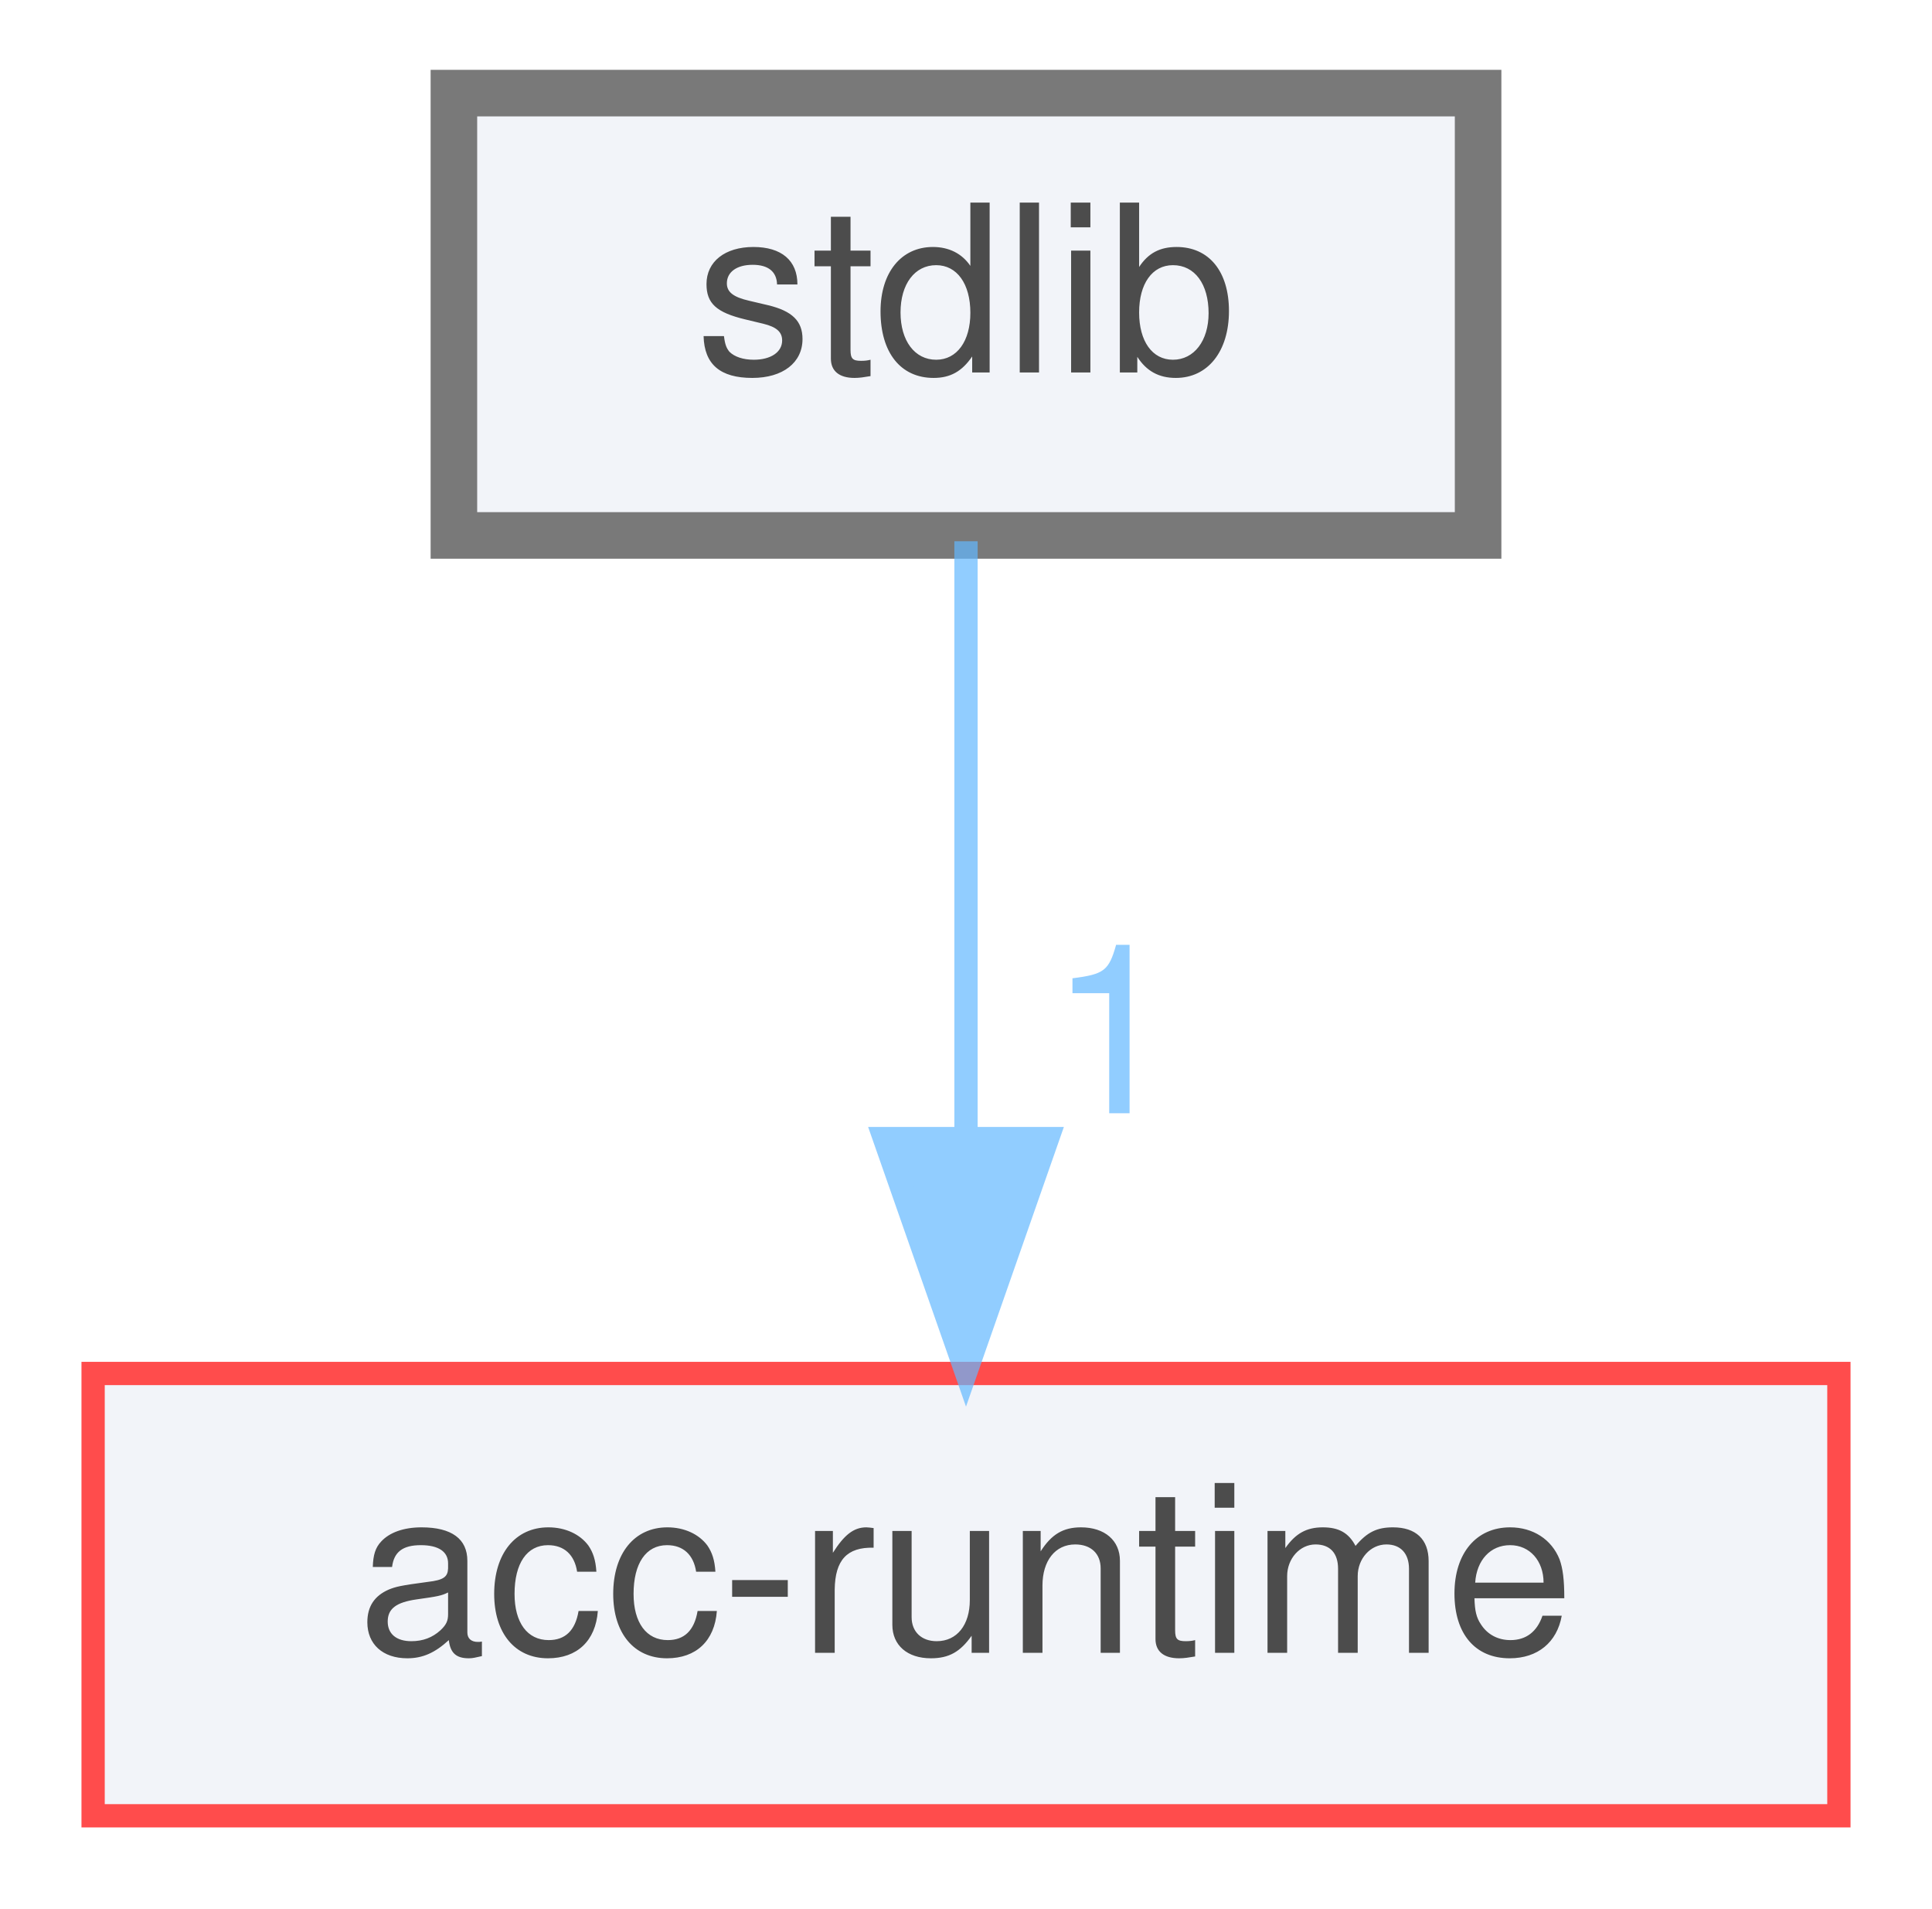
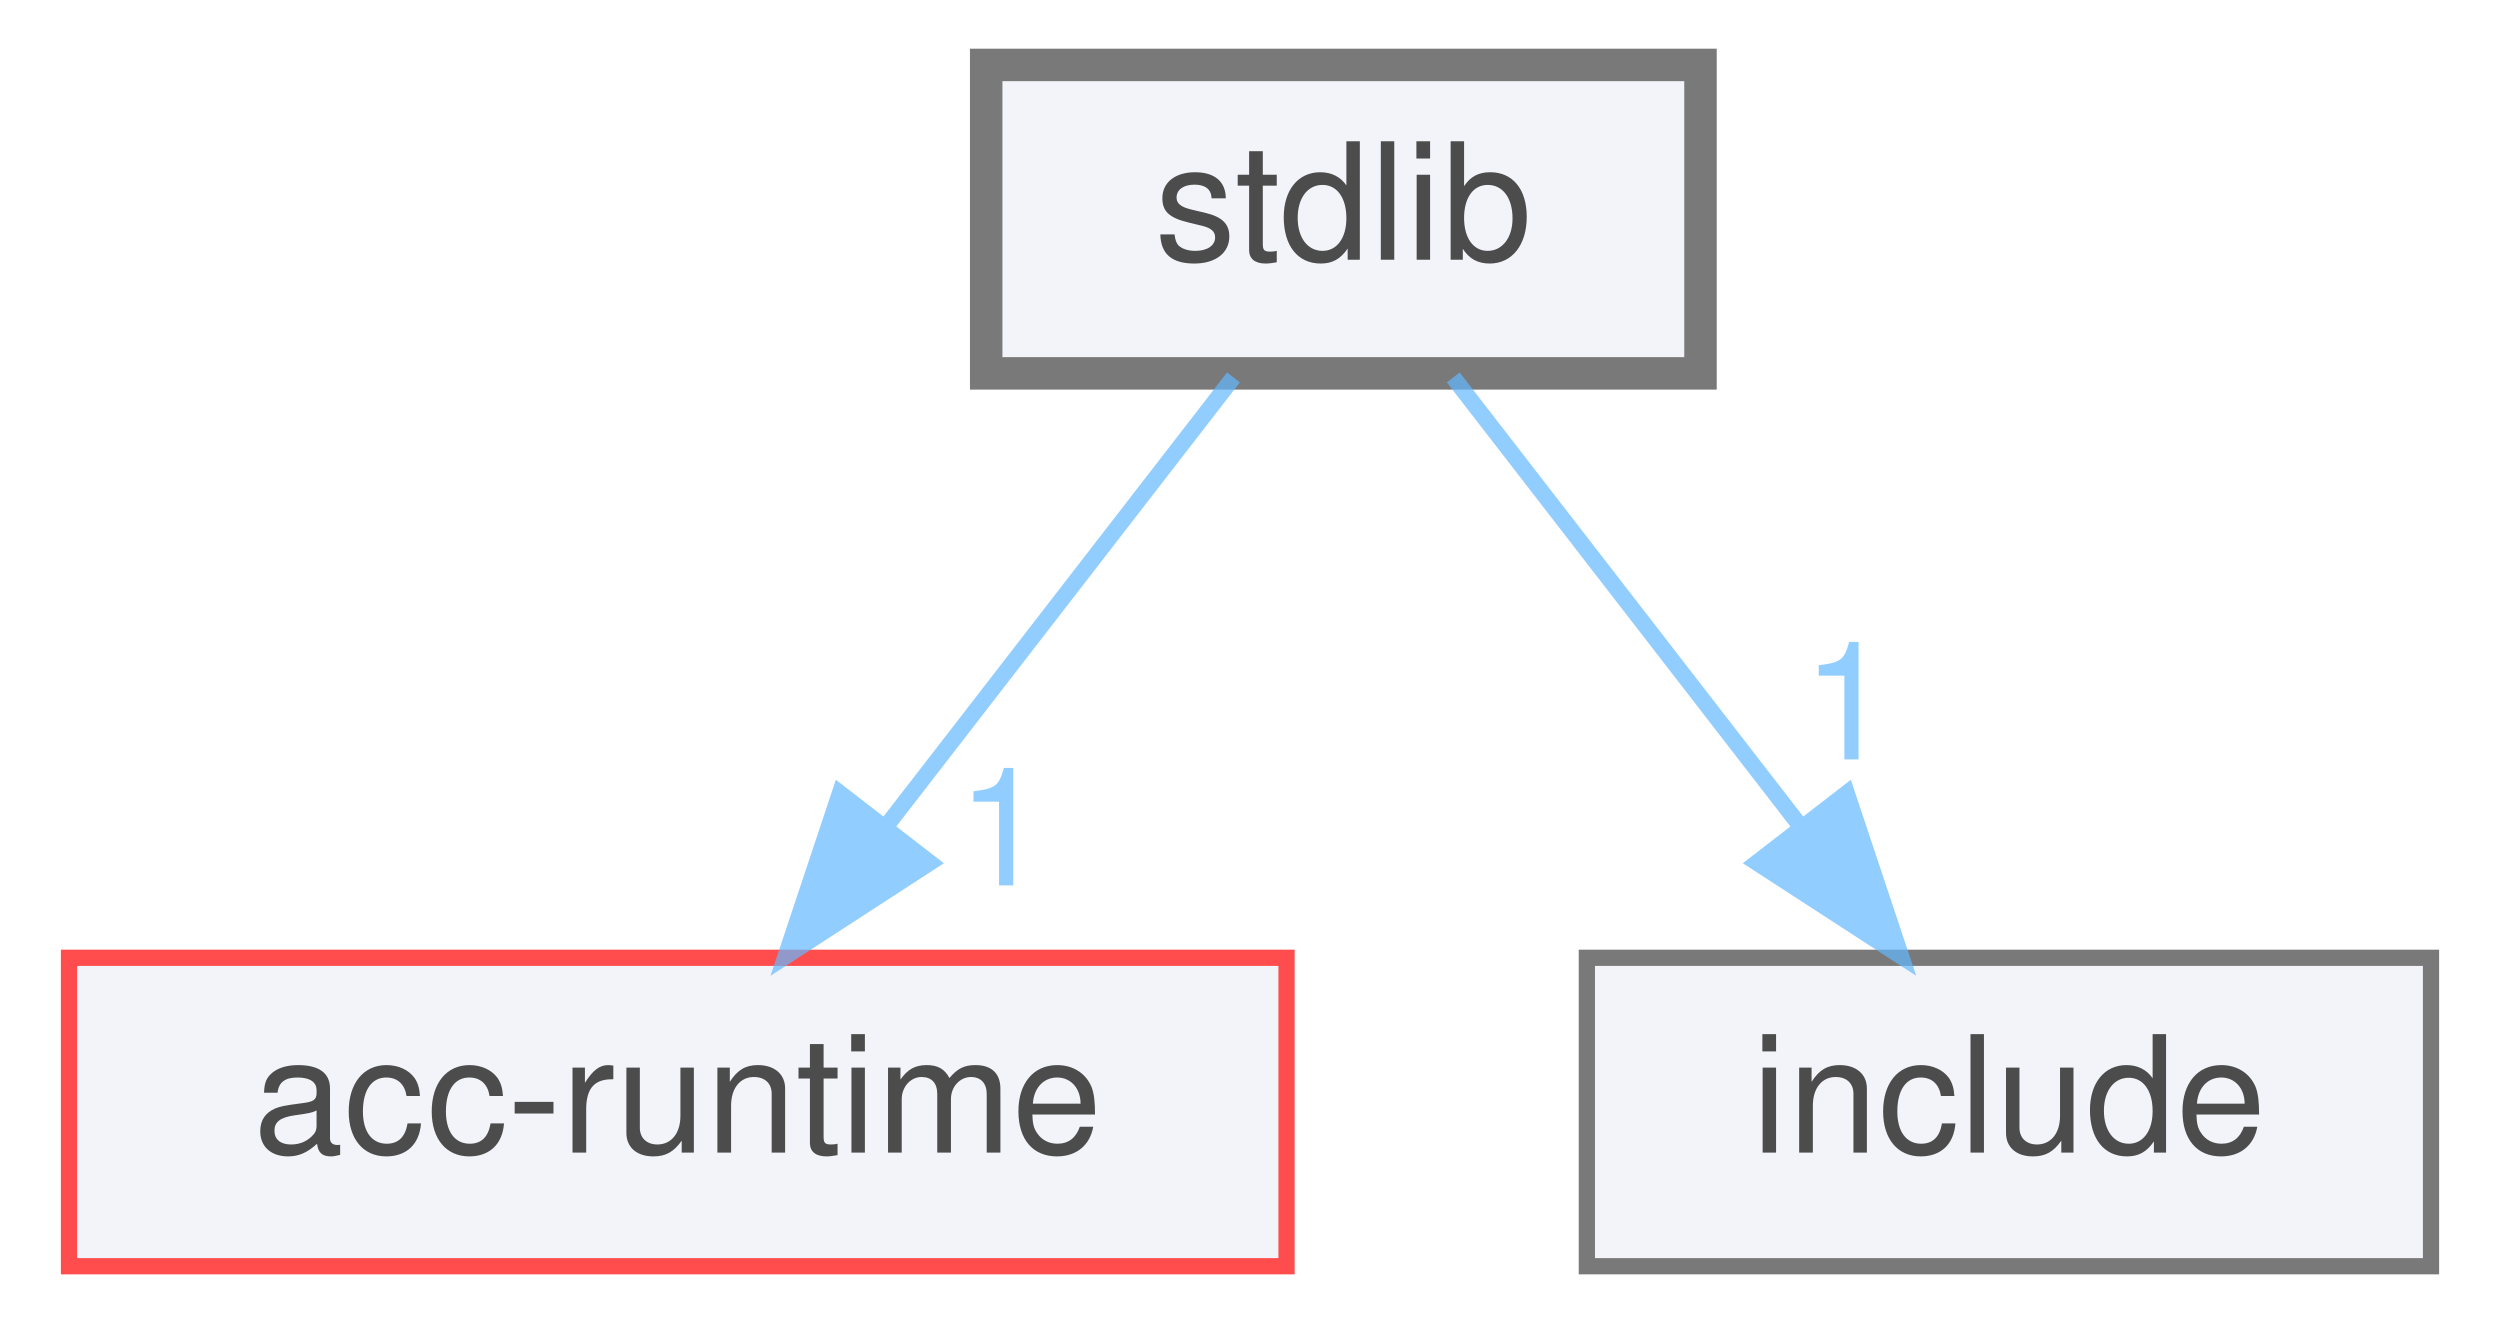
- <svg xmlns="http://www.w3.org/2000/svg" xmlns:xlink="http://www.w3.org/1999/xlink" width="83pt" height="82pt" viewBox="0.00 0.00 83.00 82.00">
+ <svg xmlns="http://www.w3.org/2000/svg" xmlns:xlink="http://www.w3.org/1999/xlink" width="154pt" height="82pt" viewBox="0.00 0.00 153.50 82.00">
  <svg id="main" version="1.1" xml:space="preserve">
    <style type="text/css">
.node, .edge {opacity: 0.7;}
.node.selected, .edge.selected {opacity: 1;}
.edge:hover path { stroke: red; }
.edge:hover polygon { stroke: red; fill: red; }
</style>
    <svg id="graph" class="graph">
      <g id="graph0" class="graph" transform="scale(1 1) rotate(0) translate(4 78)">
        <g id="node1" class="node">
          <g id="a_node1">
            <a xlink:href="dir_a0da0faf188e2446764a7b7e8d6753bc.html" target="_top" xlink:title="stdlib">
-               <polygon fill="#edf0f7" stroke="#404040" stroke-width="2" points="59.5,-74 15.5,-74 15.5,-55 59.5,-55 59.5,-74" />
-               <text text-anchor="middle" x="37.5" y="-62" font-family="Helvetica,sans-Serif" font-size="10.00">stdlib</text>
+               <polygon fill="#edf0f7" stroke="#404040" stroke-width="2" points="100.5,-74 56.5,-74 56.5,-55 100.5,-55 100.5,-74" />
+               <text text-anchor="middle" x="78.5" y="-62" font-family="Helvetica,sans-Serif" font-size="10.00">stdlib</text>
            </a>
          </g>
        </g>
        <g id="node2" class="node">
          <g id="a_node2">
            <a xlink:href="dir_2dc8787002676dc565357b7cfa0121df.html" target="_top" xlink:title="acc-runtime">
              <polygon fill="#edf0f7" stroke="red" points="75,-19 0,-19 0,0 75,0 75,-19" />
              <text text-anchor="middle" x="37.5" y="-7" font-family="Helvetica,sans-Serif" font-size="10.00">acc-runtime</text>
            </a>
          </g>
        </g>
        <g id="edge1" class="edge">
          <g id="a_edge1">
            <a xlink:href="dir_000071_000004.html" target="_top">
-               <path fill="none" stroke="#63b8ff" d="M37.5,-54.75C37.5,-47.8 37.5,-37.85 37.5,-29.13" />
-               <polygon fill="#63b8ff" stroke="#63b8ff" points="41,-29.09 37.5,-19.09 34,-29.09 41,-29.09" />
+               <path fill="none" stroke="#63b8ff" d="M71.73,-54.75C65.94,-47.26 57.44,-36.28 50.36,-27.13" />
+               <polygon fill="#63b8ff" stroke="#63b8ff" points="53.03,-24.86 44.14,-19.09 47.49,-29.14 53.03,-24.86" />
            </a>
          </g>
          <g id="a_edge1-headlabel">
            <a xlink:href="dir_000071_000004.html" target="_top" xlink:title="1">
-               <text text-anchor="middle" x="43.84" y="-30.18" font-family="Helvetica,sans-Serif" font-size="10.00" fill="#63b8ff">1</text>
+               <text text-anchor="middle" x="57.48" y="-23.46" font-family="Helvetica,sans-Serif" font-size="10.00" fill="#63b8ff">1</text>
+             </a>
+           </g>
+         </g>
+         <g id="node3" class="node">
+           <g id="a_node3">
+             <a xlink:href="dir_d44c64559bbebec7f509842c48db8b23.html" target="_top" xlink:title="include">
+               <polygon fill="#edf0f7" stroke="#404040" points="145.5,-19 93.5,-19 93.5,0 145.5,0 145.5,-19" />
+               <text text-anchor="middle" x="119.5" y="-7" font-family="Helvetica,sans-Serif" font-size="10.00">include</text>
+             </a>
+           </g>
+         </g>
+         <g id="edge2" class="edge">
+           <g id="a_edge2">
+             <a xlink:href="dir_000071_000035.html" target="_top">
+               <path fill="none" stroke="#63b8ff" d="M85.27,-54.75C91.06,-47.26 99.56,-36.28 106.64,-27.13" />
+               <polygon fill="#63b8ff" stroke="#63b8ff" points="109.51,-29.14 112.86,-19.09 103.97,-24.86 109.51,-29.14" />
+             </a>
+           </g>
+           <g id="a_edge2-headlabel">
+             <a xlink:href="dir_000071_000035.html" target="_top" xlink:title="1">
+               <text text-anchor="middle" x="109.55" y="-31.22" font-family="Helvetica,sans-Serif" font-size="10.00" fill="#63b8ff">1</text>
            </a>
          </g>
        </g>
      </g>
    </svg>
  </svg>
  <style type="text/css">

[data-mouse-over-selected='false'] { opacity: 0.7; }
[data-mouse-over-selected='true']  { opacity: 1.0; }

</style>
</svg>
